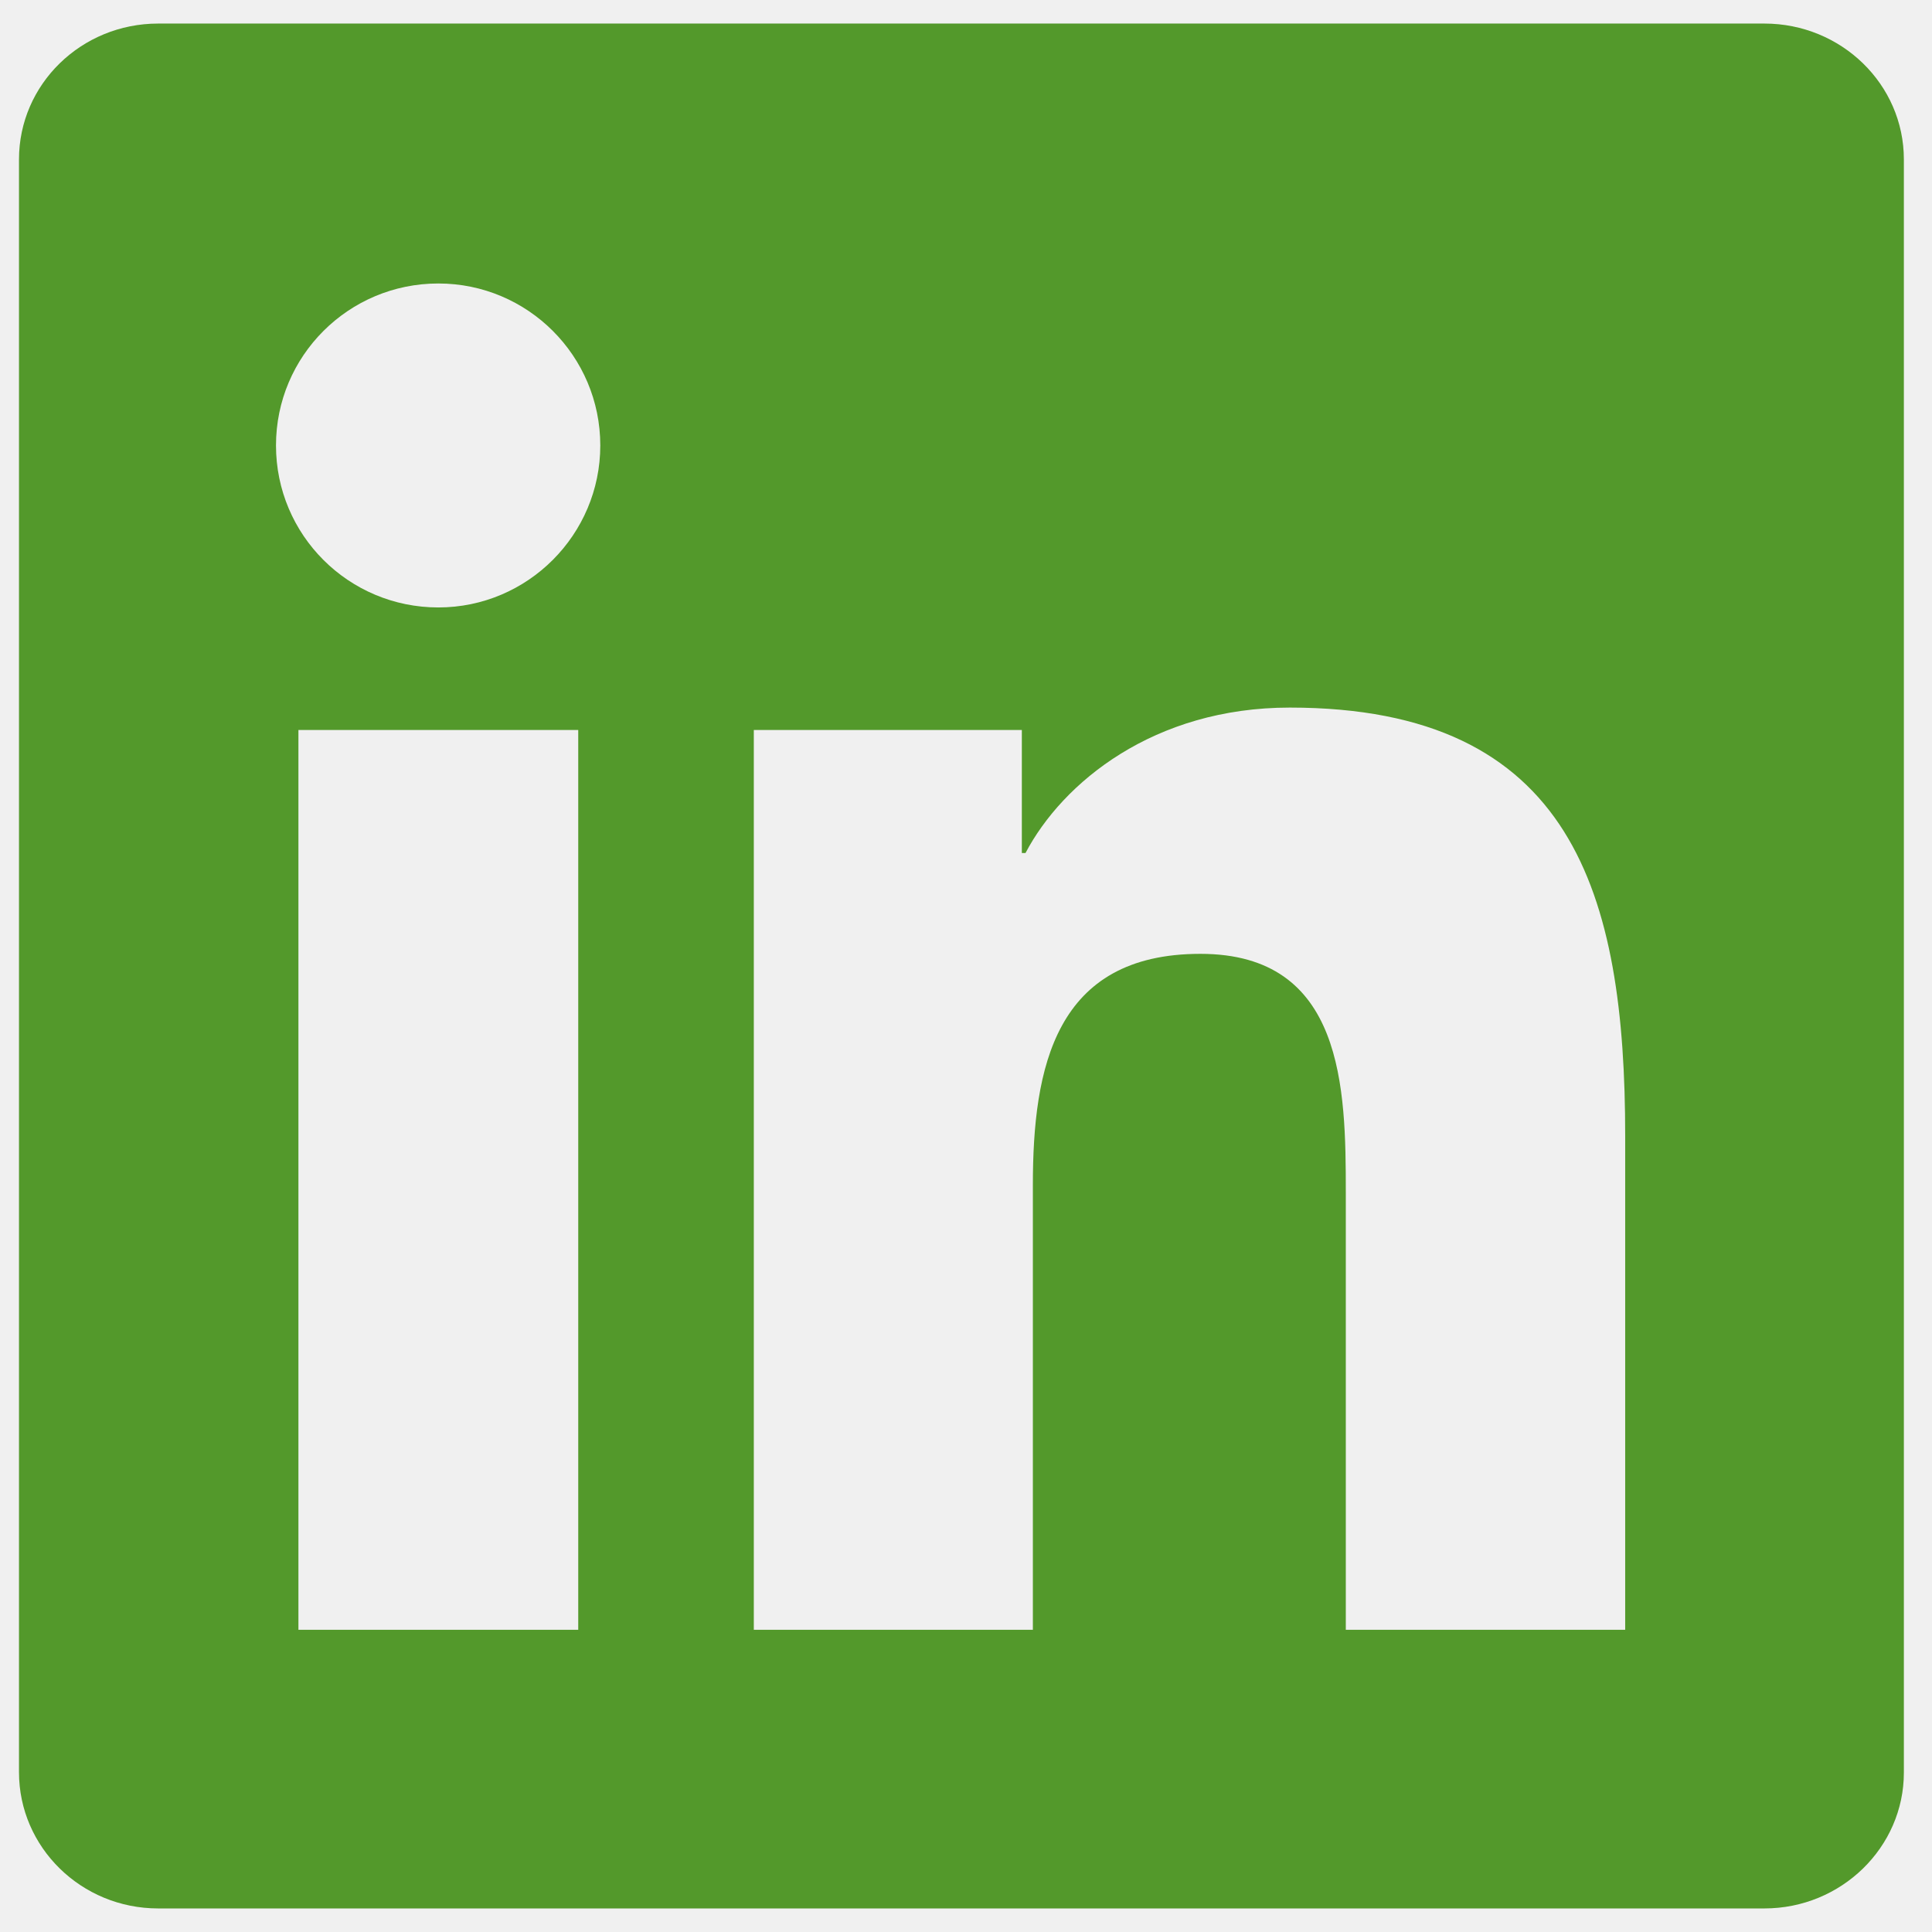
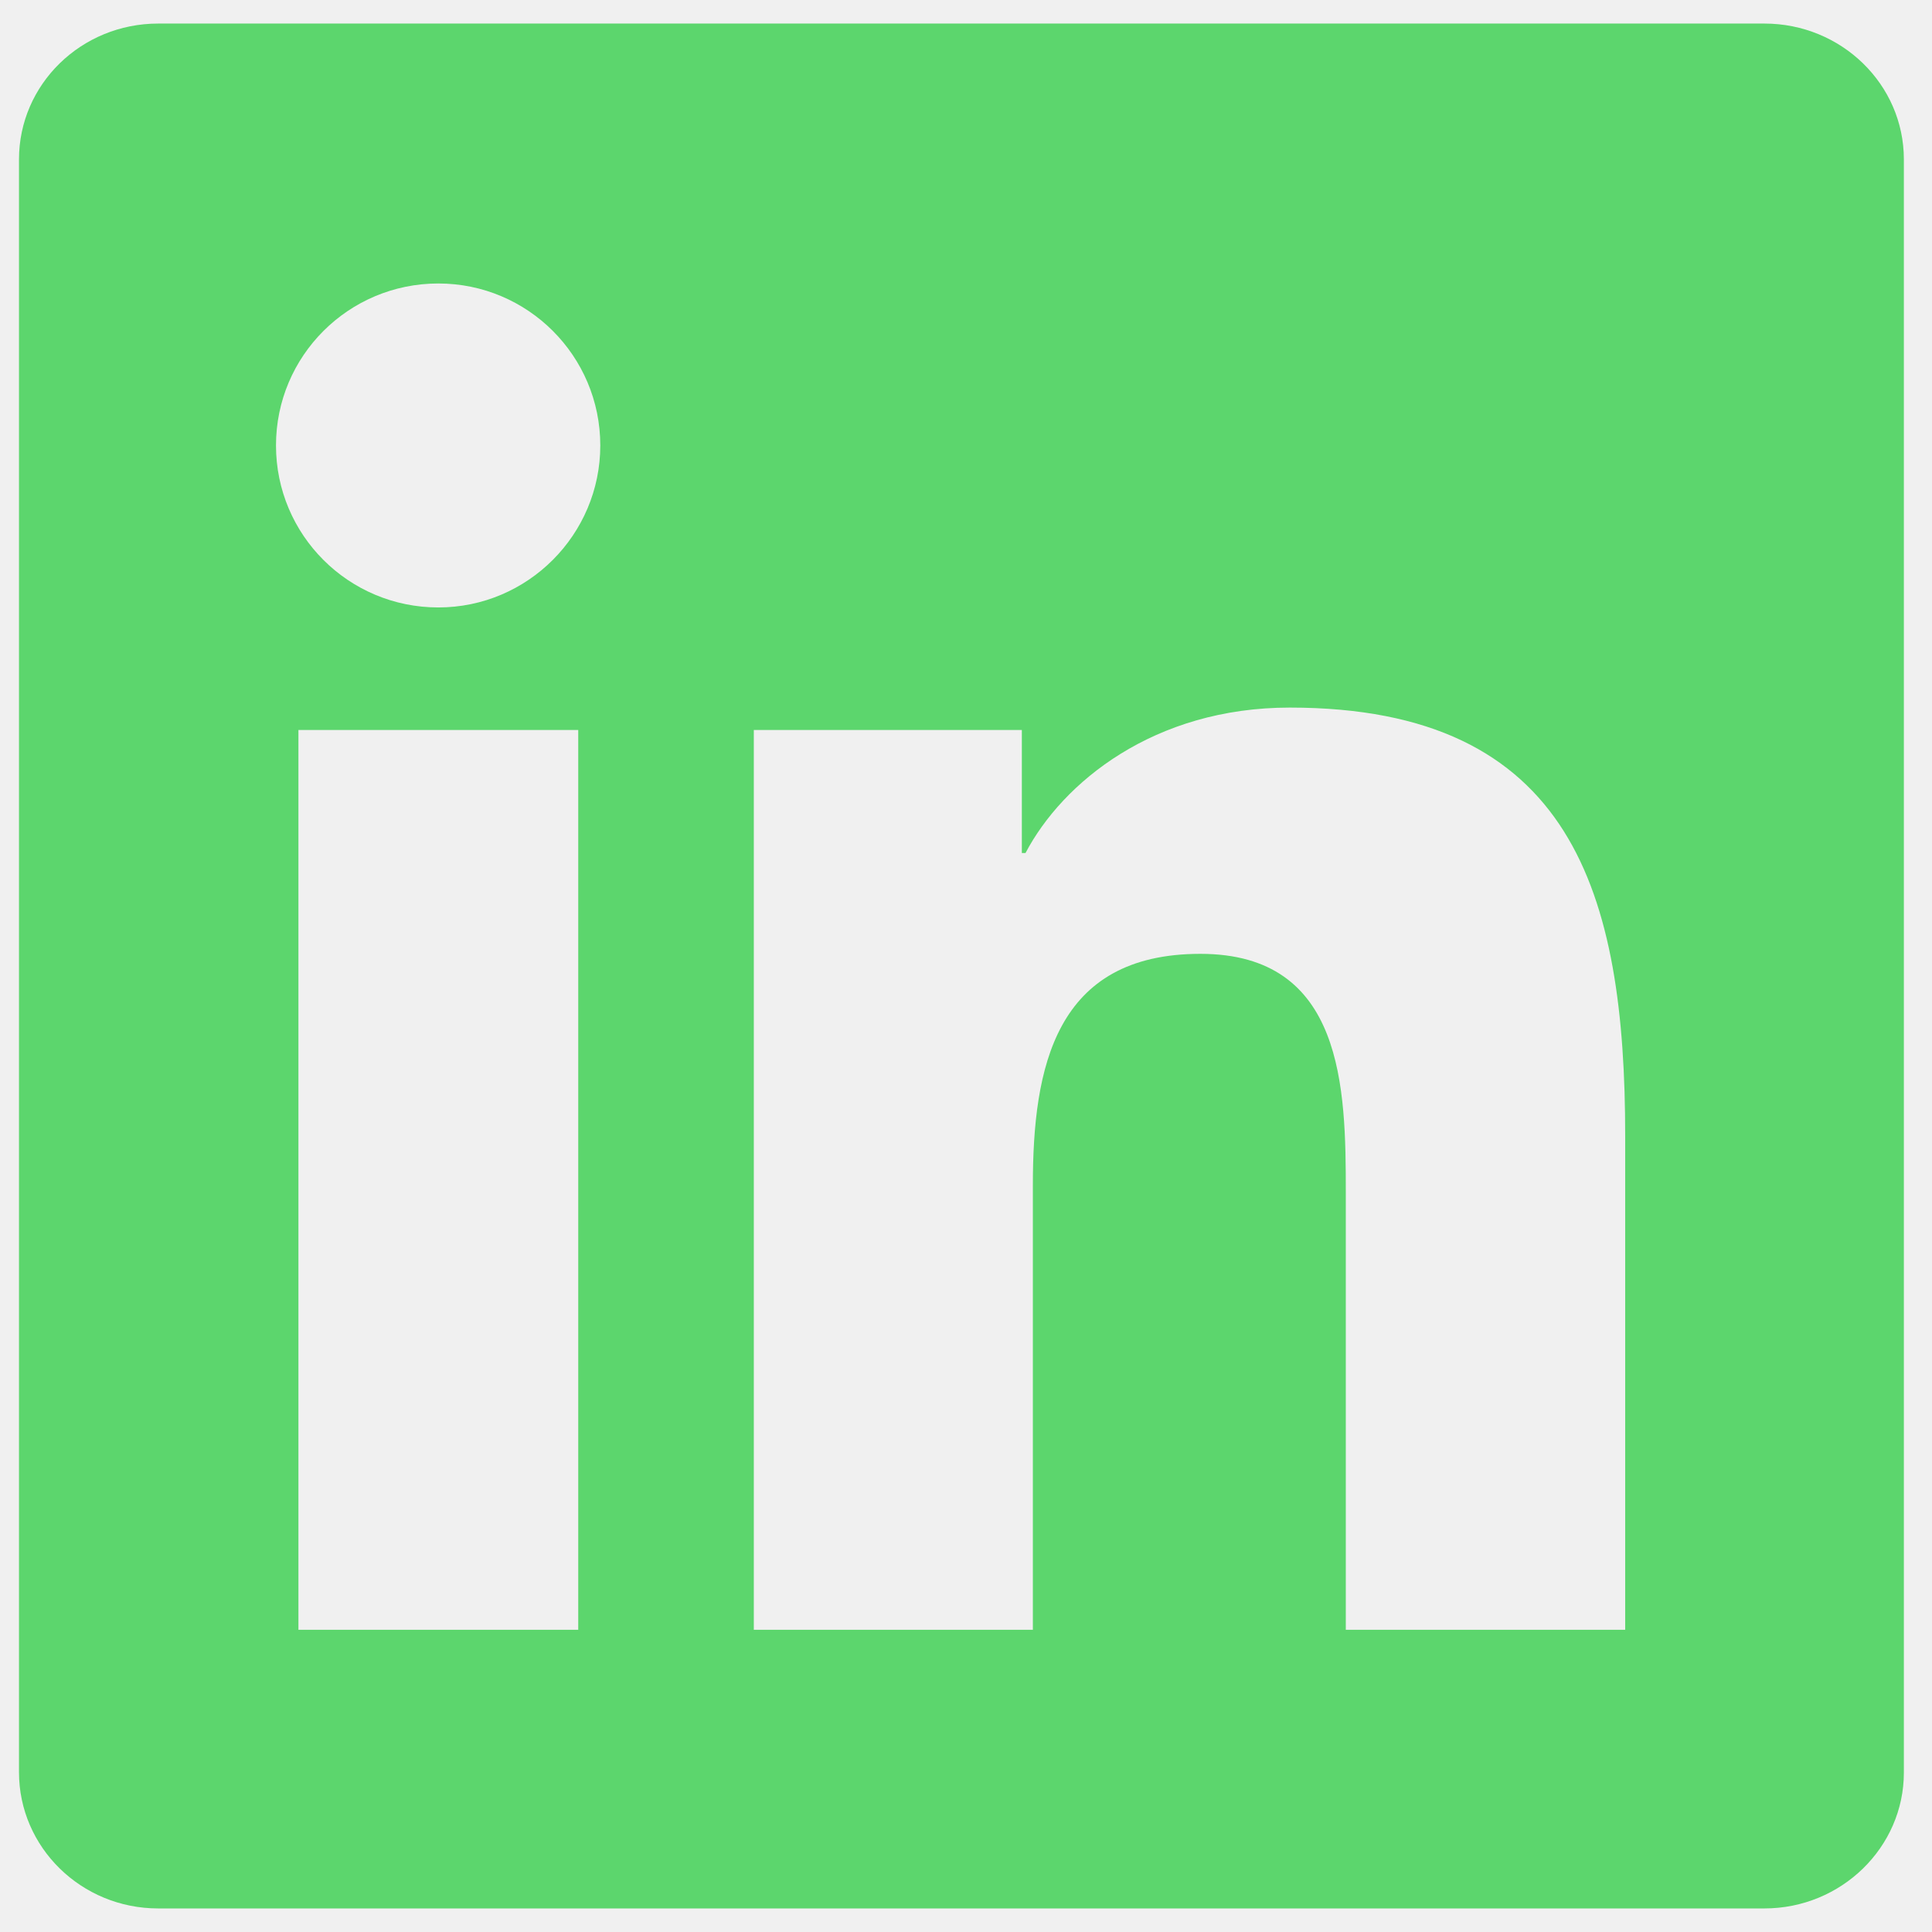
<svg xmlns="http://www.w3.org/2000/svg" width="41" height="41" viewBox="0 0 41 41" fill="none">
  <g id="Icon" clip-path="url(#clip0_40_2981)">
-     <path id="Vector" d="M37.443 0.5H3.357C1.724 0.5 0.403 1.789 0.403 3.383V37.609C0.403 39.203 1.724 40.5 3.357 40.5H37.443C39.075 40.5 40.403 39.203 40.403 37.617V3.383C40.403 1.789 39.075 0.5 37.443 0.5ZM12.271 34.586H6.333V15.492H12.271V34.586ZM9.302 12.891C7.396 12.891 5.857 11.352 5.857 9.453C5.857 7.555 7.396 6.016 9.302 6.016C11.2 6.016 12.739 7.555 12.739 9.453C12.739 11.344 11.2 12.891 9.302 12.891ZM34.489 34.586H28.56V25.305C28.56 23.094 28.521 20.242 25.474 20.242C22.388 20.242 21.919 22.656 21.919 25.148V34.586H15.997V15.492H21.685V18.102H21.763C22.552 16.602 24.489 15.016 27.372 15.016C33.38 15.016 34.489 18.969 34.489 24.109V34.586Z" fill="#53992B" />
+     <path id="Vector" d="M37.443 0.5H3.357C1.724 0.5 0.403 1.789 0.403 3.383V37.609C0.403 39.203 1.724 40.5 3.357 40.5H37.443C39.075 40.5 40.403 39.203 40.403 37.617V3.383C40.403 1.789 39.075 0.5 37.443 0.5ZM12.271 34.586H6.333V15.492H12.271V34.586ZM9.302 12.891C7.396 12.891 5.857 11.352 5.857 9.453C5.857 7.555 7.396 6.016 9.302 6.016C11.2 6.016 12.739 7.555 12.739 9.453C12.739 11.344 11.2 12.891 9.302 12.891ZM34.489 34.586H28.56V25.305C28.56 23.094 28.521 20.242 25.474 20.242C22.388 20.242 21.919 22.656 21.919 25.148V34.586H15.997V15.492H21.685V18.102H21.763C22.552 16.602 24.489 15.016 27.372 15.016C33.38 15.016 34.489 18.969 34.489 24.109V34.586Z" fill="#5CD66D" />
  </g>
  <defs>
    <clipPath id="clip0_40_2981">
      <rect width="40" height="40" fill="white" transform="translate(0.403442 0.500061)" />
    </clipPath>
  </defs>
</svg>
